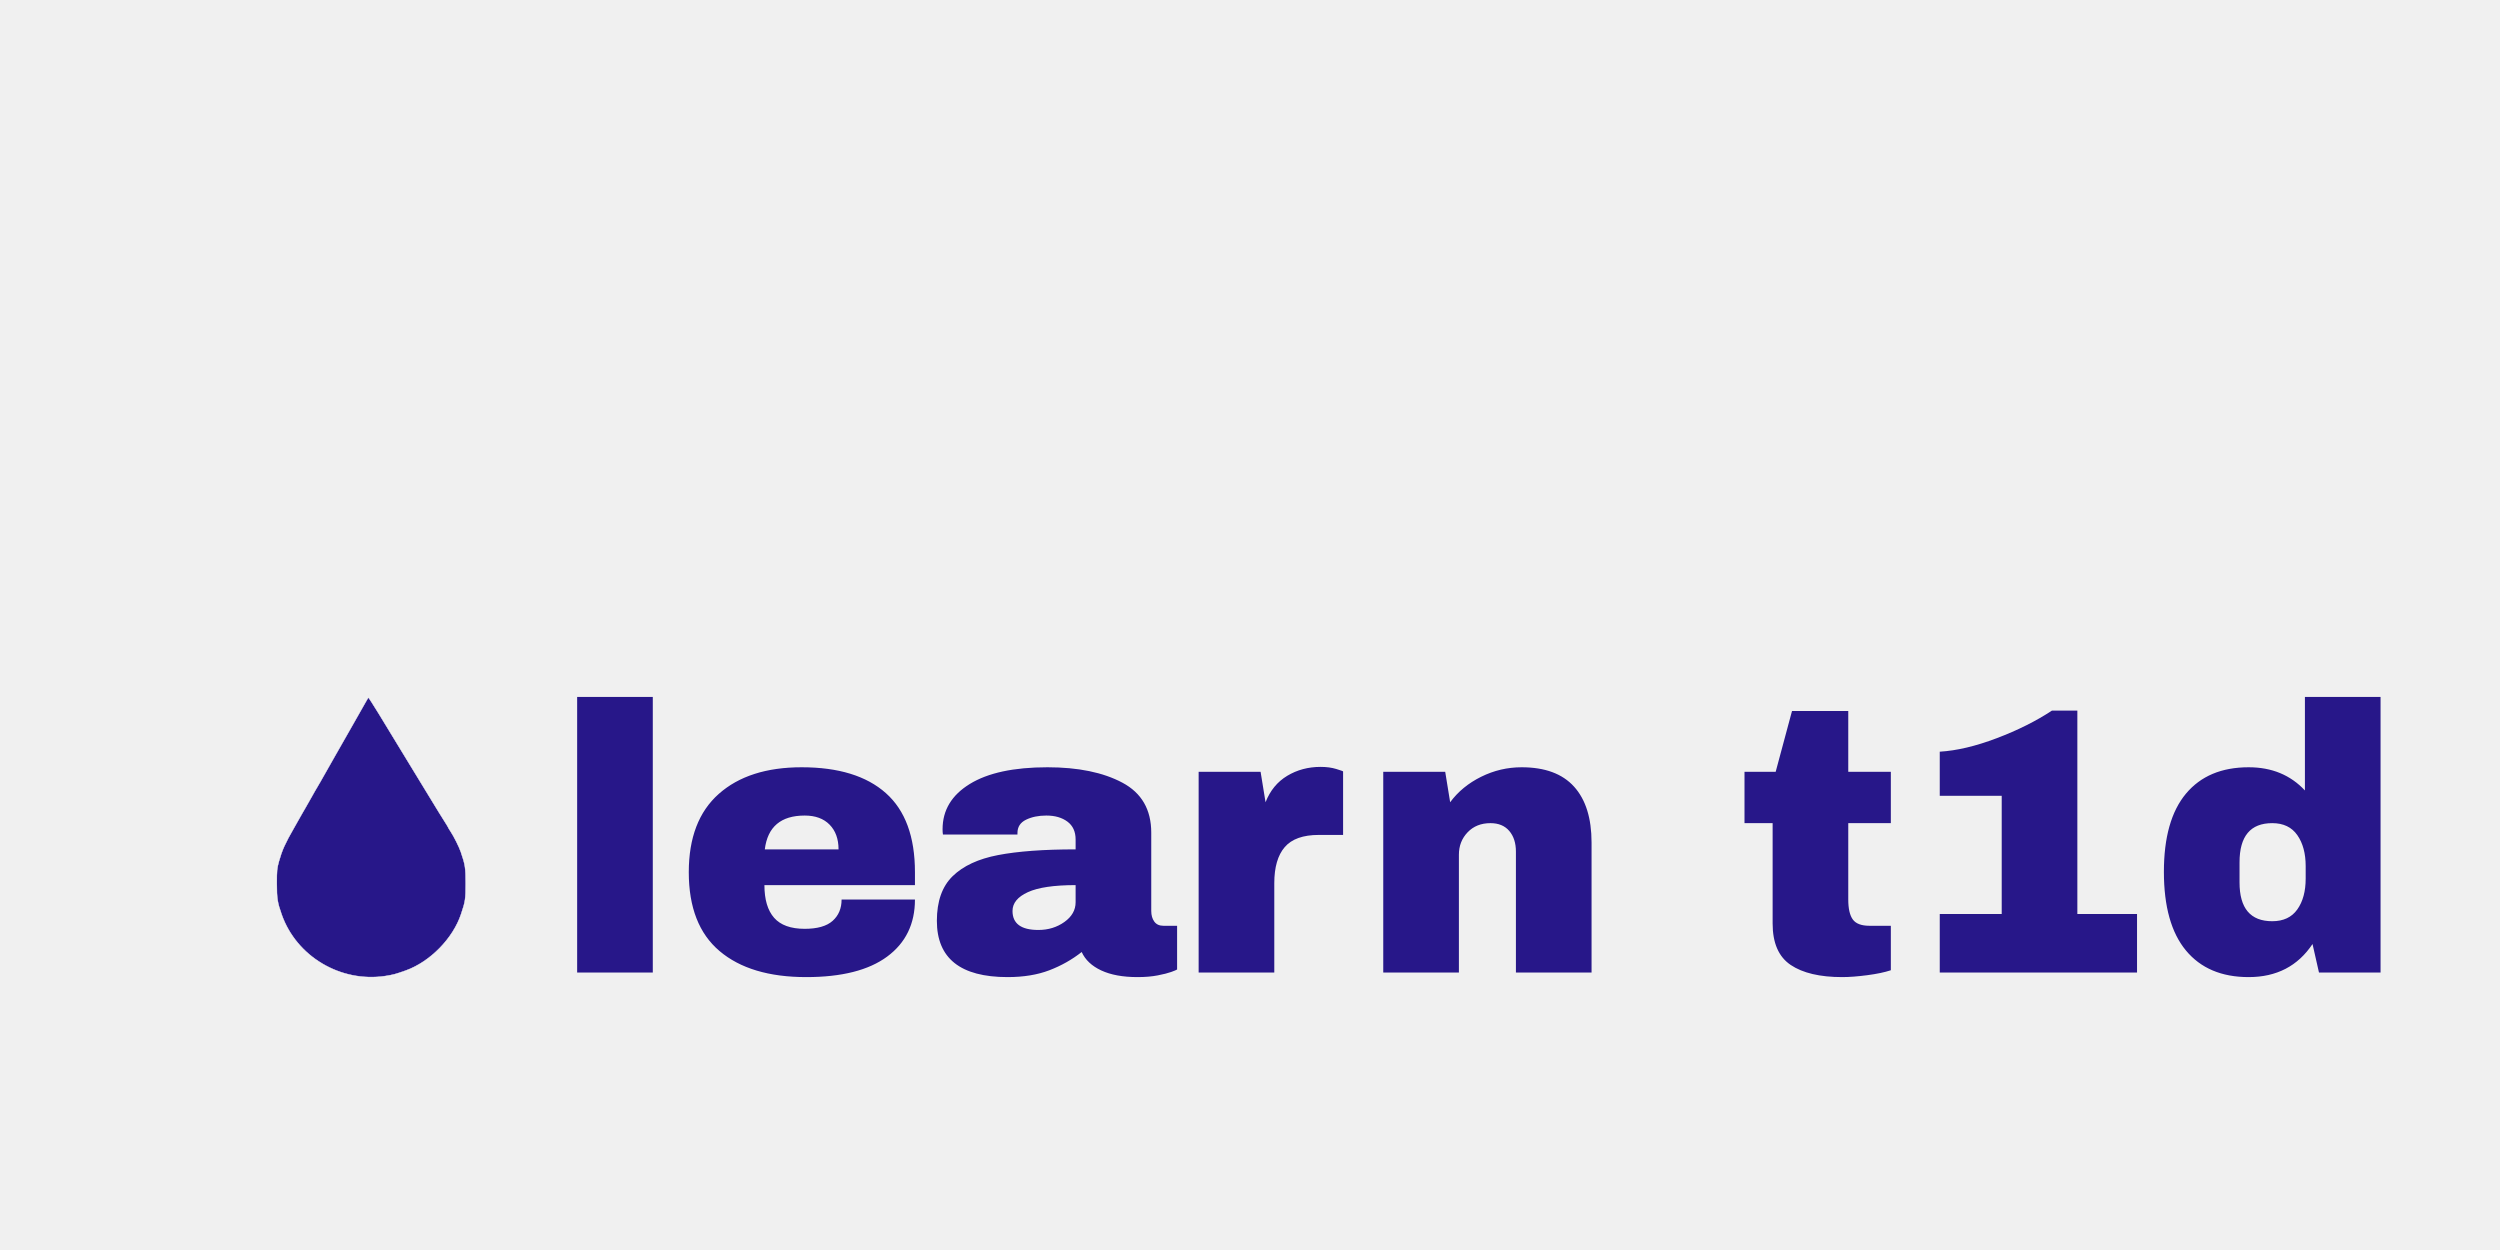
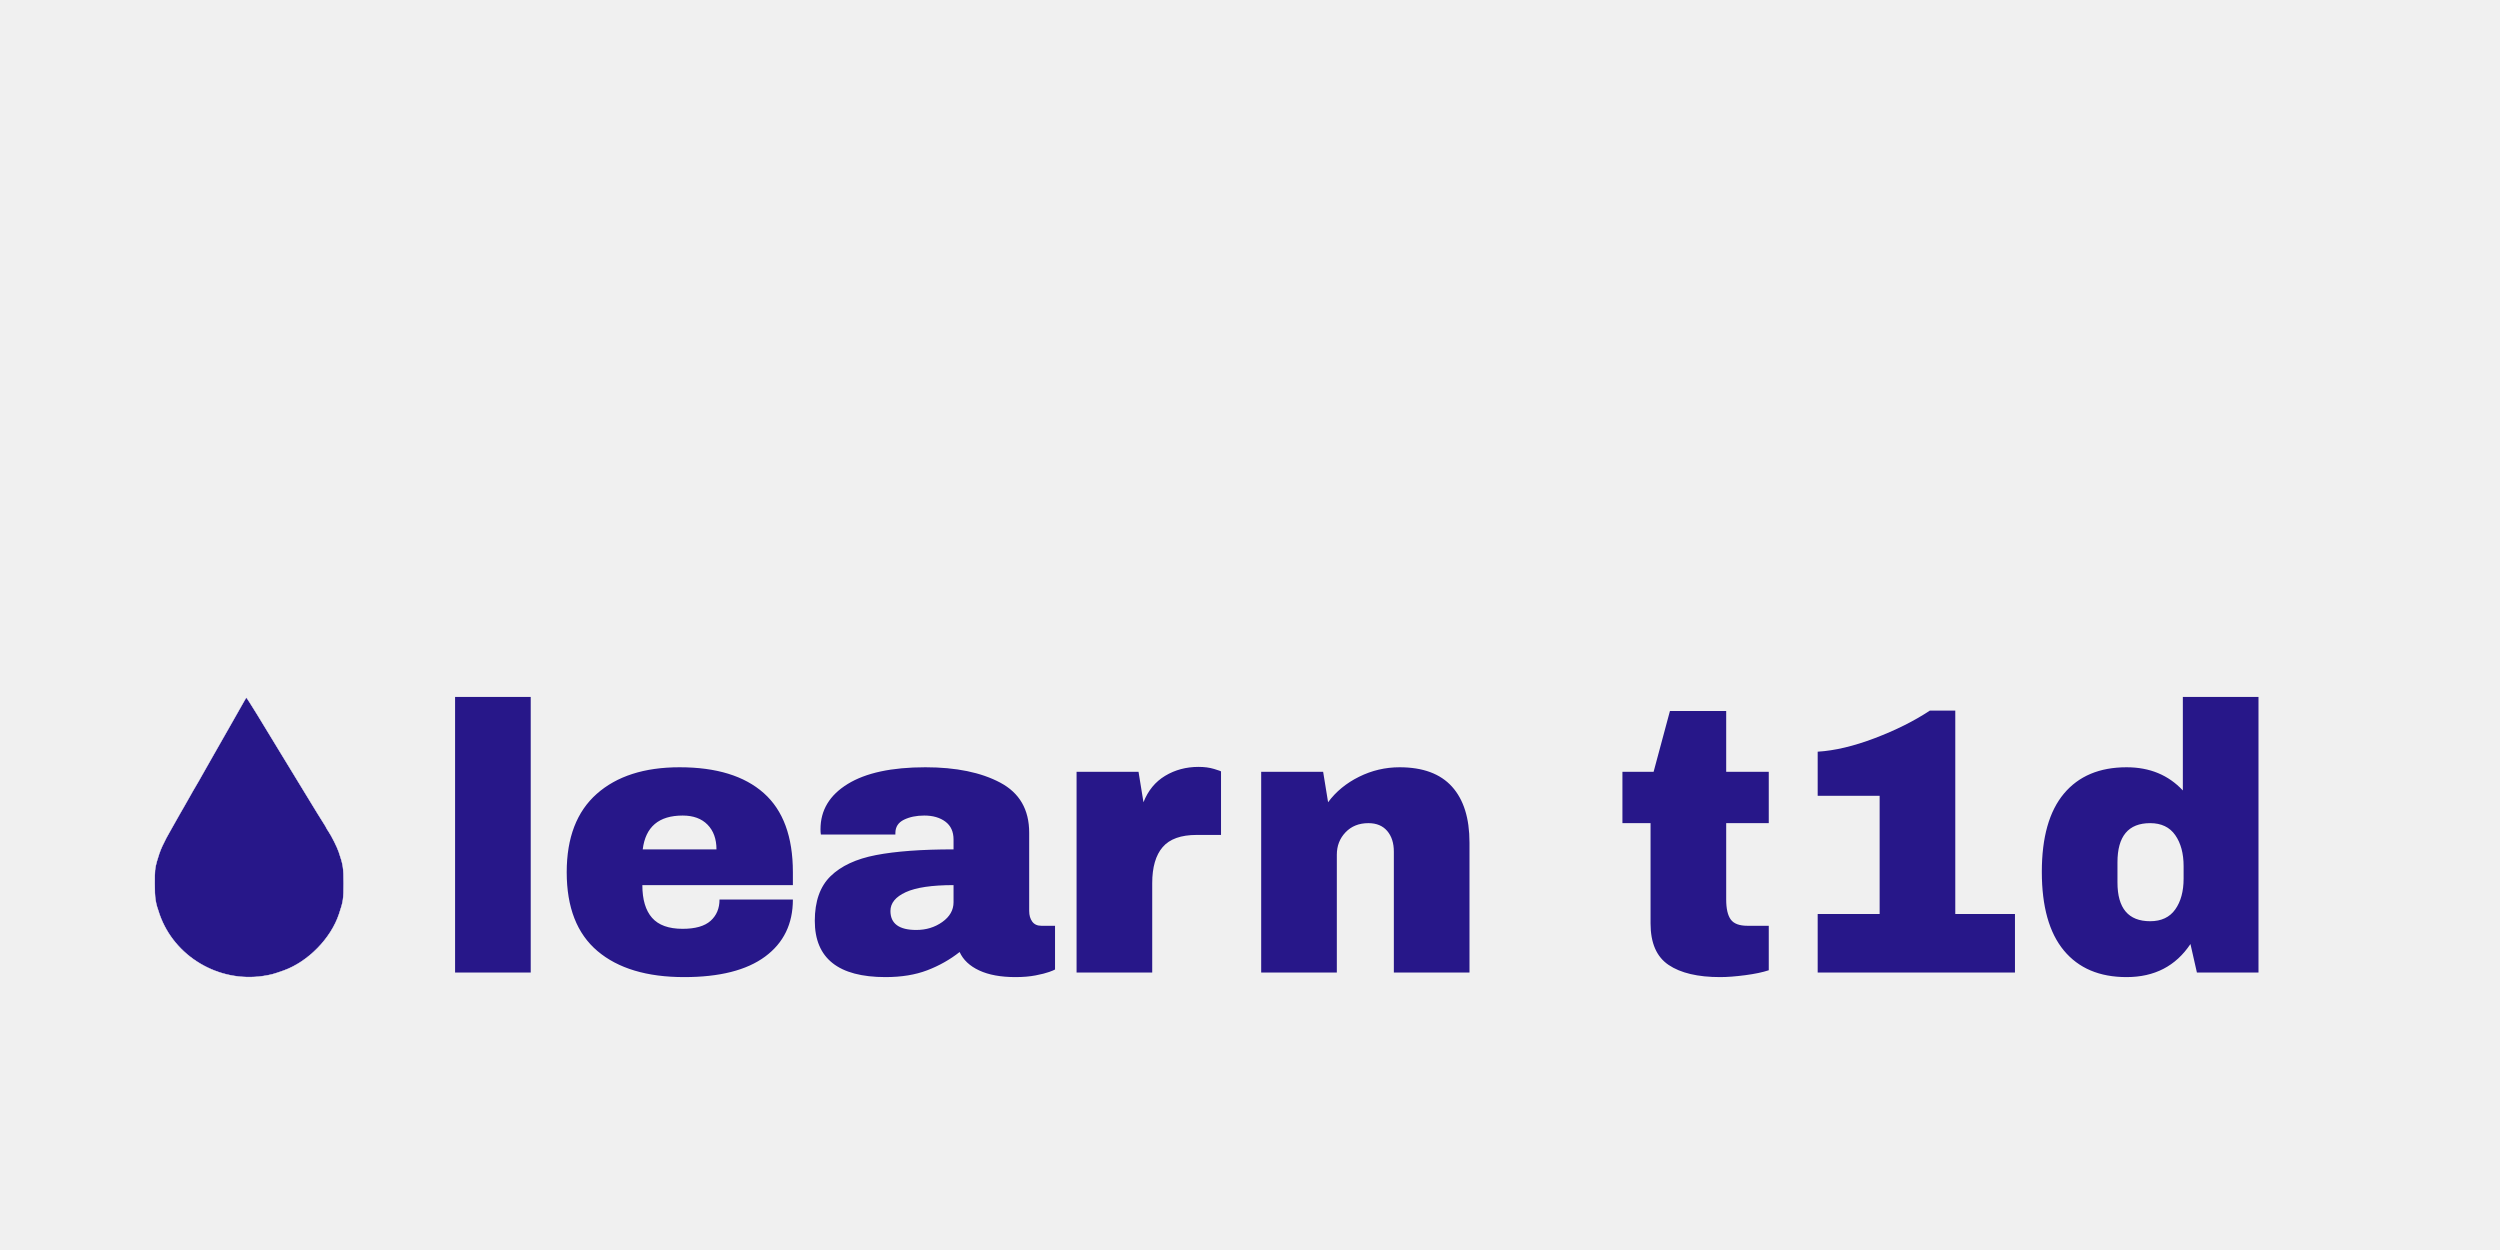
- <svg xmlns="http://www.w3.org/2000/svg" version="1.1" width="1000" height="500" viewBox="-50 600 2048 500">
+ <svg xmlns="http://www.w3.org/2000/svg" version="1.1" width="1000" height="500" viewBox="50 600 2048 500">
  <g id="document" transform="matrix(1,0,0,1,1024.0,1024.0)">
    <path d="M-775.362,-109.231 C-778.699,-103.224 -781.436,-98.418 -784.907,-92.411 C-786.308,-90.008 -788.044,-87.004 -788.711,-85.736 C-789.446,-84.468 -794.518,-75.591 -799.925,-66.046 C-805.398,-56.502 -810.537,-47.357 -811.472,-45.689 C-812.406,-44.02 -814.475,-40.482 -816.077,-37.812 C-817.679,-35.076 -818.947,-32.807 -818.947,-32.673 C-818.947,-32.54 -820.749,-29.402 -822.952,-25.665 C-825.155,-21.927 -826.957,-18.79 -826.957,-18.656 C-826.957,-18.523 -829.693,-13.717 -833.098,-7.844 C-840.306,4.638 -842.976,10.578 -845.446,19.456 C-847.114,25.463 -847.248,27.065 -847.248,37.744 C-847.248,50.092 -846.714,53.429 -843.243,63.241 C-831.095,97.682 -794.919,119.108 -758.342,113.568 C-751.667,112.5 -750.199,112.099 -741.522,109.029 C-721.565,101.82 -702.876,82.731 -696.268,62.774 C-692.797,52.495 -692.53,50.559 -692.53,37.744 C-692.53,24.929 -692.864,22.526 -696.468,11.98 C-697.803,7.975 -702.275,-0.969 -704.878,-4.84 C-705.946,-6.442 -706.814,-7.844 -706.814,-8.044 C-706.814,-8.244 -708.082,-10.38 -709.684,-12.85 C-711.286,-15.319 -716.892,-24.396 -722.099,-33.007 C-727.372,-41.617 -736.85,-57.236 -743.257,-67.715 C-749.665,-78.194 -758.676,-92.945 -763.281,-100.621 C-767.953,-108.23 -771.891,-114.437 -772.158,-114.437 C-772.359,-114.437 -773.827,-112.101 -775.362,-109.231 Z " fill="#271789" fill-opacity="1.00" stroke-width="0.31" stroke="#ffffff" stroke-linecap="square" stroke-linejoin="miter" />
    <path d="M-539.233,110.7 L-539.233,-115.06 L-601.2,-115.06 L-601.2,110.7 L-539.233,110.7 Z M-417.27,-57.452 C-446.126,-57.452 -468.754,-50.186 -485.154,-35.655 C-501.554,-21.123 -509.754,0.26 -509.754,28.492 C-509.754,57.348 -501.346,78.886 -484.531,93.107 C-467.716,107.327 -444.05,114.437 -413.533,114.437 C-384.47,114.437 -362.361,108.832 -347.206,97.622 C-332.052,86.412 -324.475,70.842 -324.475,50.913 L-384.574,50.913 C-384.574,58.179 -387.013,63.991 -391.891,68.351 C-396.77,72.71 -404.399,74.89 -414.779,74.89 C-426.197,74.89 -434.552,71.88 -439.846,65.86 C-445.14,59.84 -447.787,50.913 -447.787,39.08 L-324.475,39.08 L-324.475,28.492 C-324.475,-0.571 -332.415,-22.161 -348.296,-36.277 C-364.177,-50.394 -387.169,-57.452 -417.27,-57.452 Z M-414.779,-17.905 C-406.06,-17.905 -399.261,-15.414 -394.383,-10.432 C-389.504,-5.449 -387.065,1.297 -387.065,9.809 L-447.475,9.809 C-445.192,-8.667 -434.293,-17.905 -414.779,-17.905 Z M-215.902,-57.452 C-243.512,-57.452 -264.739,-52.885 -279.582,-43.751 C-294.425,-34.617 -301.847,-22.265 -301.847,-6.695 C-301.847,-4.827 -301.743,-3.373 -301.535,-2.335 L-240.502,-2.335 L-240.502,-3.581 C-240.502,-8.563 -238.167,-12.196 -233.496,-14.48 C-228.825,-16.763 -223.272,-17.905 -216.836,-17.905 C-209.778,-17.905 -204.017,-16.244 -199.554,-12.923 C-195.091,-9.601 -192.859,-4.723 -192.859,1.713 L-192.859,9.809 C-219.016,9.809 -240.191,11.366 -256.383,14.48 C-272.576,17.594 -284.98,23.355 -293.595,31.762 C-302.21,40.17 -306.518,52.366 -306.518,68.351 C-306.518,99.075 -287.211,114.437 -248.599,114.437 C-235.52,114.437 -224.102,112.569 -214.345,108.832 C-204.588,105.095 -195.765,100.113 -187.877,93.885 C-184.97,100.321 -179.625,105.355 -171.84,108.988 C-164.055,112.621 -154.142,114.437 -142.102,114.437 C-135.874,114.437 -130.373,113.97 -125.598,113.036 C-120.823,112.102 -117.138,111.168 -114.544,110.233 C-111.949,109.299 -110.34,108.624 -109.717,108.209 L-109.717,72.399 L-120.927,72.399 C-124.249,72.399 -126.74,71.257 -128.401,68.974 C-130.061,66.69 -130.892,63.784 -130.892,60.255 L-130.892,-3.892 C-130.892,-22.784 -138.78,-36.433 -154.558,-44.841 C-170.335,-53.248 -190.783,-57.452 -215.902,-57.452 Z M-192.859,39.08 L-192.859,53.093 C-192.859,59.528 -195.921,64.926 -202.045,69.285 C-208.169,73.645 -215.279,75.824 -223.376,75.824 C-237.492,75.824 -244.55,70.635 -244.55,60.255 C-244.55,53.819 -240.347,48.681 -231.939,44.841 C-223.531,41 -210.505,39.08 -192.859,39.08 Z M7.886,-57.764 C-2.286,-57.764 -11.42,-55.324 -19.517,-50.446 C-27.613,-45.567 -33.529,-38.353 -37.266,-28.804 L-41.314,-53.715 L-92.071,-53.715 L-92.071,110.7 L-30.104,110.7 L-30.104,37.523 C-30.104,24.444 -27.25,14.584 -21.541,7.941 C-15.832,1.297 -6.542,-2.024 6.329,-2.024 L26.258,-2.024 L26.258,-54.027 C26.258,-54.234 24.39,-54.909 20.653,-56.051 C16.916,-57.193 12.661,-57.764 7.886,-57.764 Z M172.51,-57.452 C160.884,-57.452 149.83,-54.857 139.346,-49.667 C128.863,-44.477 120.403,-37.523 113.968,-28.804 L109.919,-53.715 L59.162,-53.715 L59.162,110.7 L121.13,110.7 L121.13,14.168 C121.13,6.903 123.517,0.778 128.292,-4.204 C133.066,-9.186 139.294,-11.677 146.975,-11.677 C153.618,-11.677 158.756,-9.549 162.389,-5.294 C166.022,-1.038 167.839,4.619 167.839,11.677 L167.839,110.7 L229.806,110.7 L229.806,4.204 C229.806,-15.725 225.031,-30.984 215.482,-41.571 C205.932,-52.158 191.608,-57.452 172.51,-57.452 Z M440.1,-53.715 L440.1,-103.538 L394.014,-103.538 L380.624,-53.715 L355.09,-53.715 L355.09,-11.677 L378.133,-11.677 L378.133,70.531 C378.133,86.516 383.064,97.829 392.924,104.473 C402.785,111.116 416.85,114.437 435.118,114.437 C440.931,114.437 447.782,113.918 455.67,112.88 C463.559,111.842 469.994,110.493 474.977,108.832 L474.977,72.399 L457.539,72.399 C450.895,72.399 446.328,70.686 443.837,67.261 C441.346,63.836 440.1,58.386 440.1,50.913 L440.1,-11.677 L474.977,-11.677 L474.977,-53.715 L440.1,-53.715 Z M627.767,62.746 L627.767,-103.85 L606.904,-103.85 C594.033,-95.338 578.982,-87.813 561.752,-81.274 C544.521,-74.734 528.951,-71.05 515.043,-70.219 L515.043,-34.098 L565.8,-34.098 L565.8,62.746 L515.043,62.746 L515.043,110.7 L676.656,110.7 L676.656,62.746 L627.767,62.746 Z M876.155,110.7 L876.155,-115.06 L814.188,-115.06 L814.188,-38.457 C802.355,-51.12 786.993,-57.452 768.102,-57.452 C745.889,-57.452 728.762,-50.238 716.722,-35.81 C704.681,-21.382 698.661,-0.052 698.661,28.181 C698.661,56.622 704.681,78.108 716.722,92.64 C728.762,107.171 745.889,114.437 768.102,114.437 C790.937,114.437 808.375,105.407 820.416,87.346 L825.71,110.7 L876.155,110.7 Z M787.408,-11.677 C796.542,-11.677 803.393,-8.408 807.96,-1.868 C812.527,4.671 814.811,13.13 814.811,23.51 L814.811,33.786 C814.811,44.166 812.527,52.574 807.96,59.009 C803.393,65.445 796.542,68.662 787.408,68.662 C769.555,68.662 760.628,58.075 760.628,36.9 L760.628,20.396 C760.628,-0.986 769.555,-11.677 787.408,-11.677 Z " fill="#271789" fill-opacity="1.00" />
  </g>
</svg>
